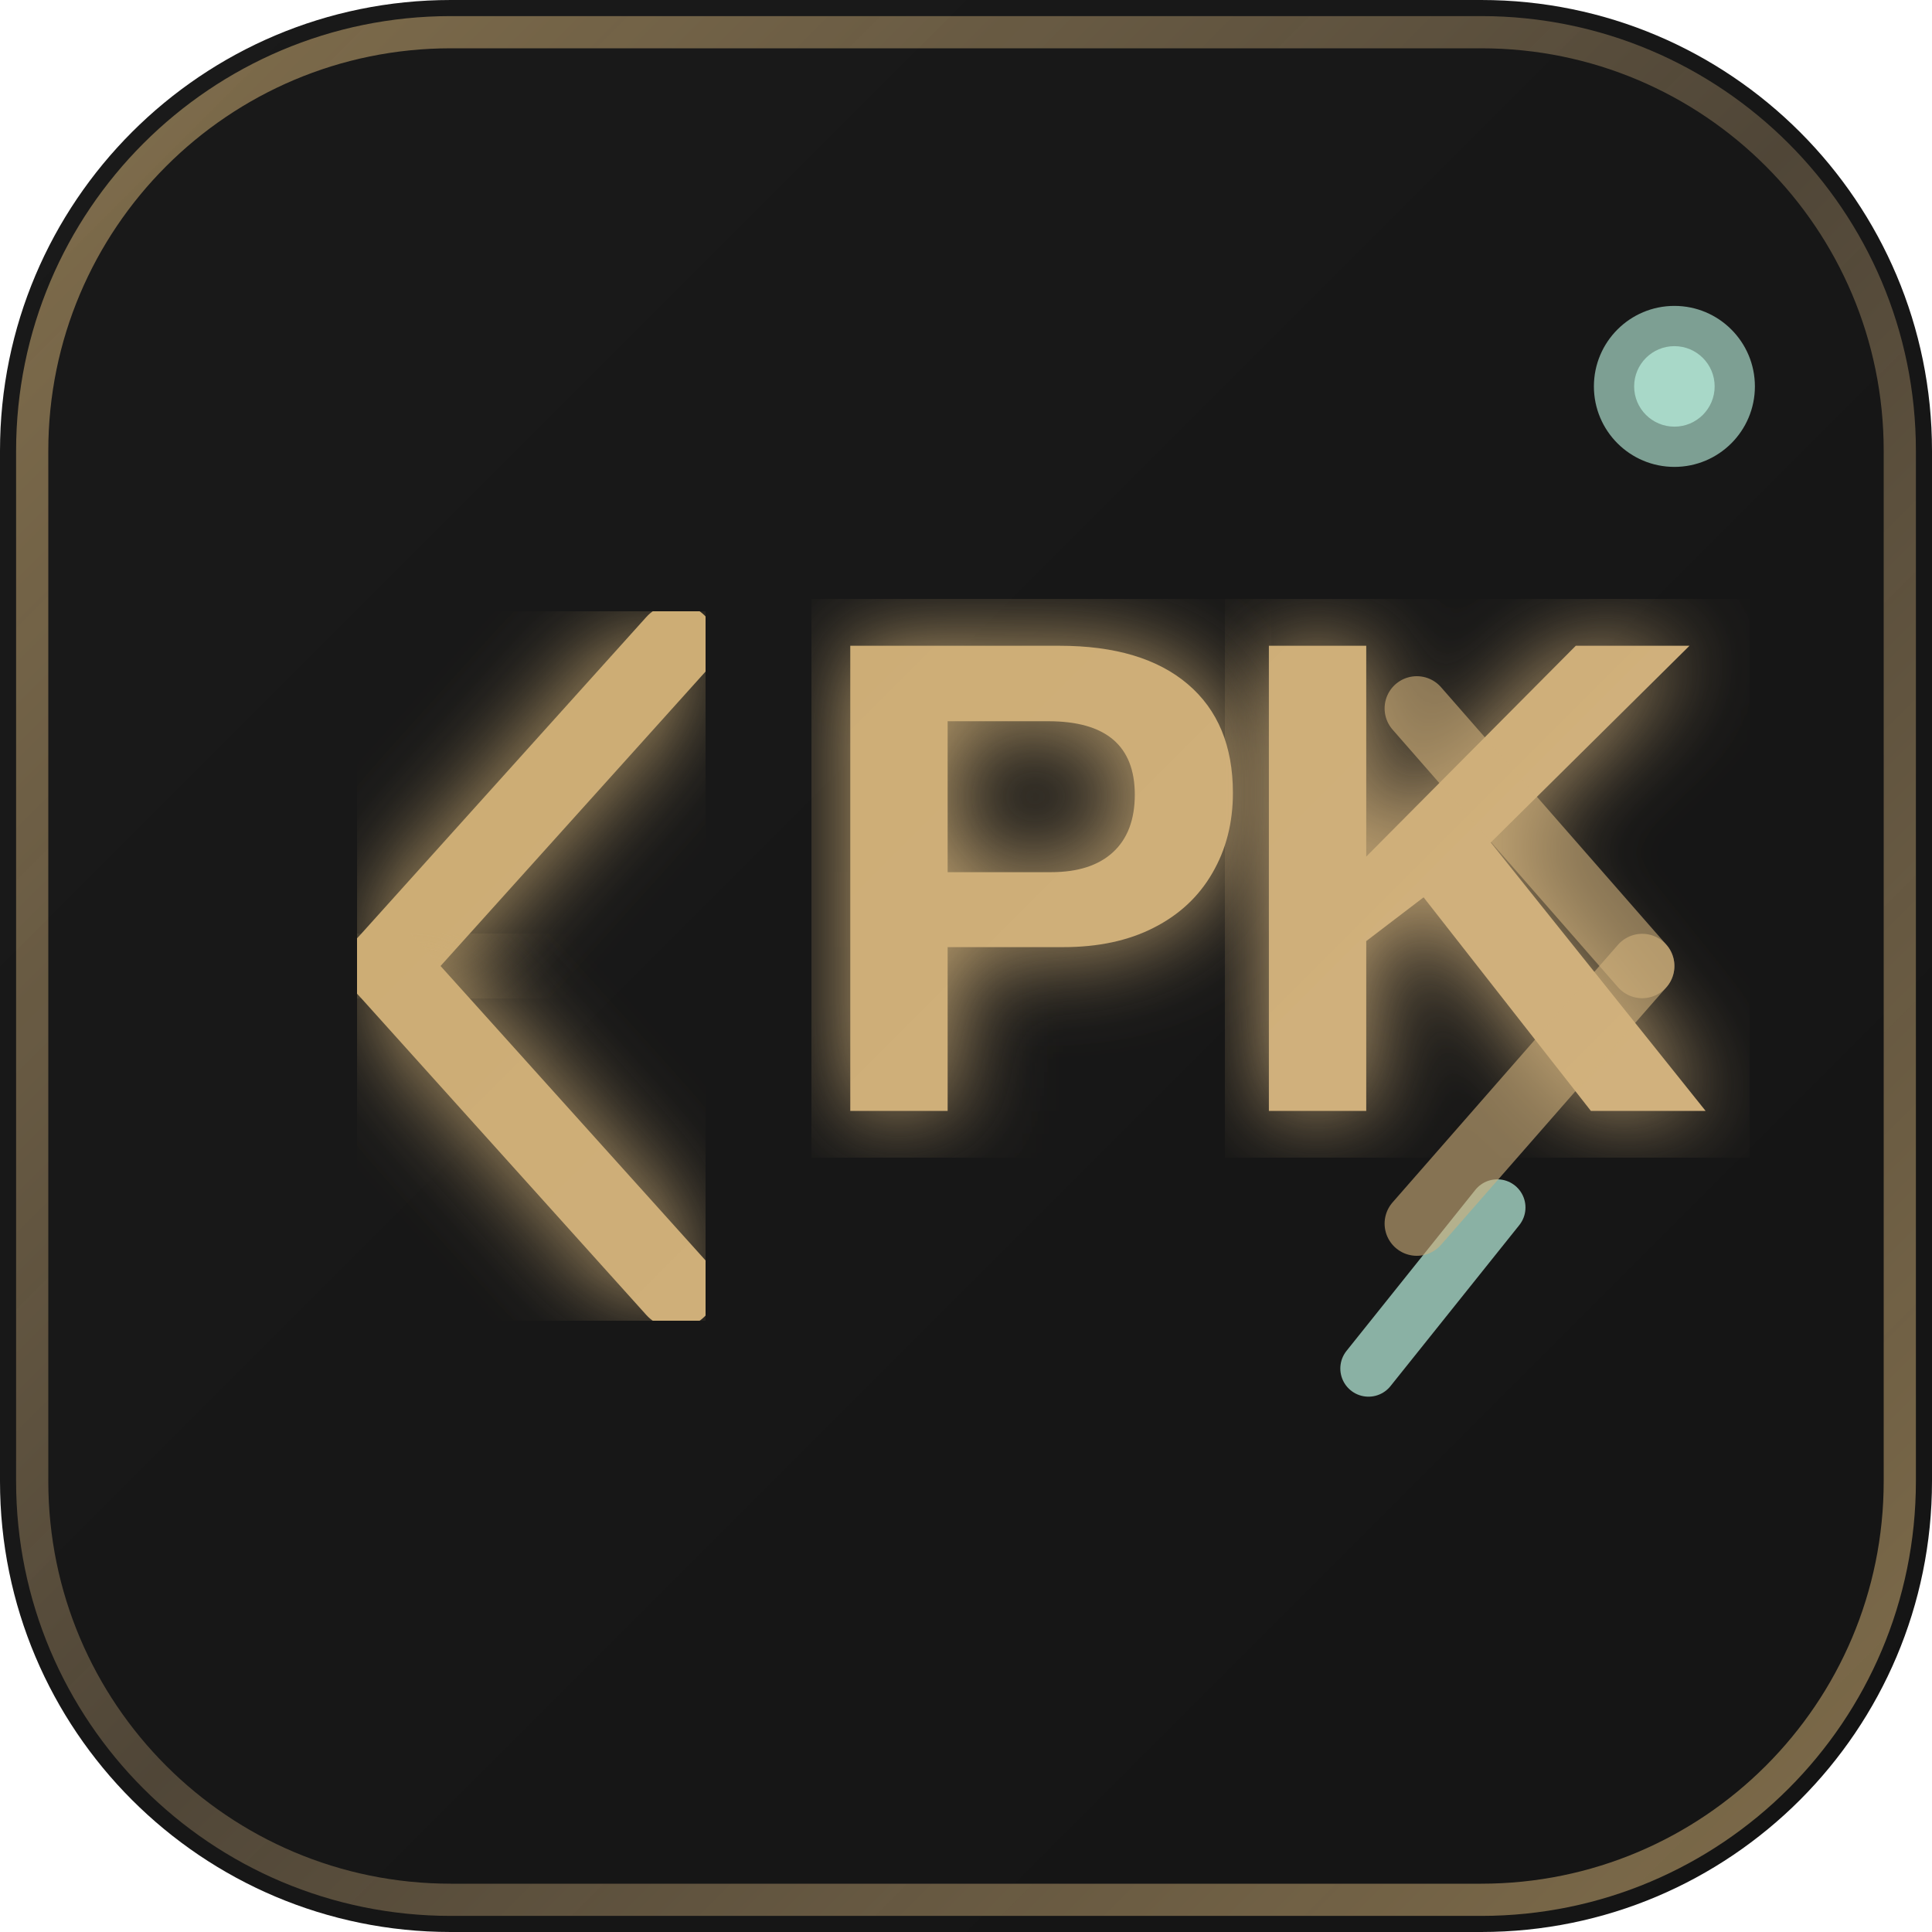
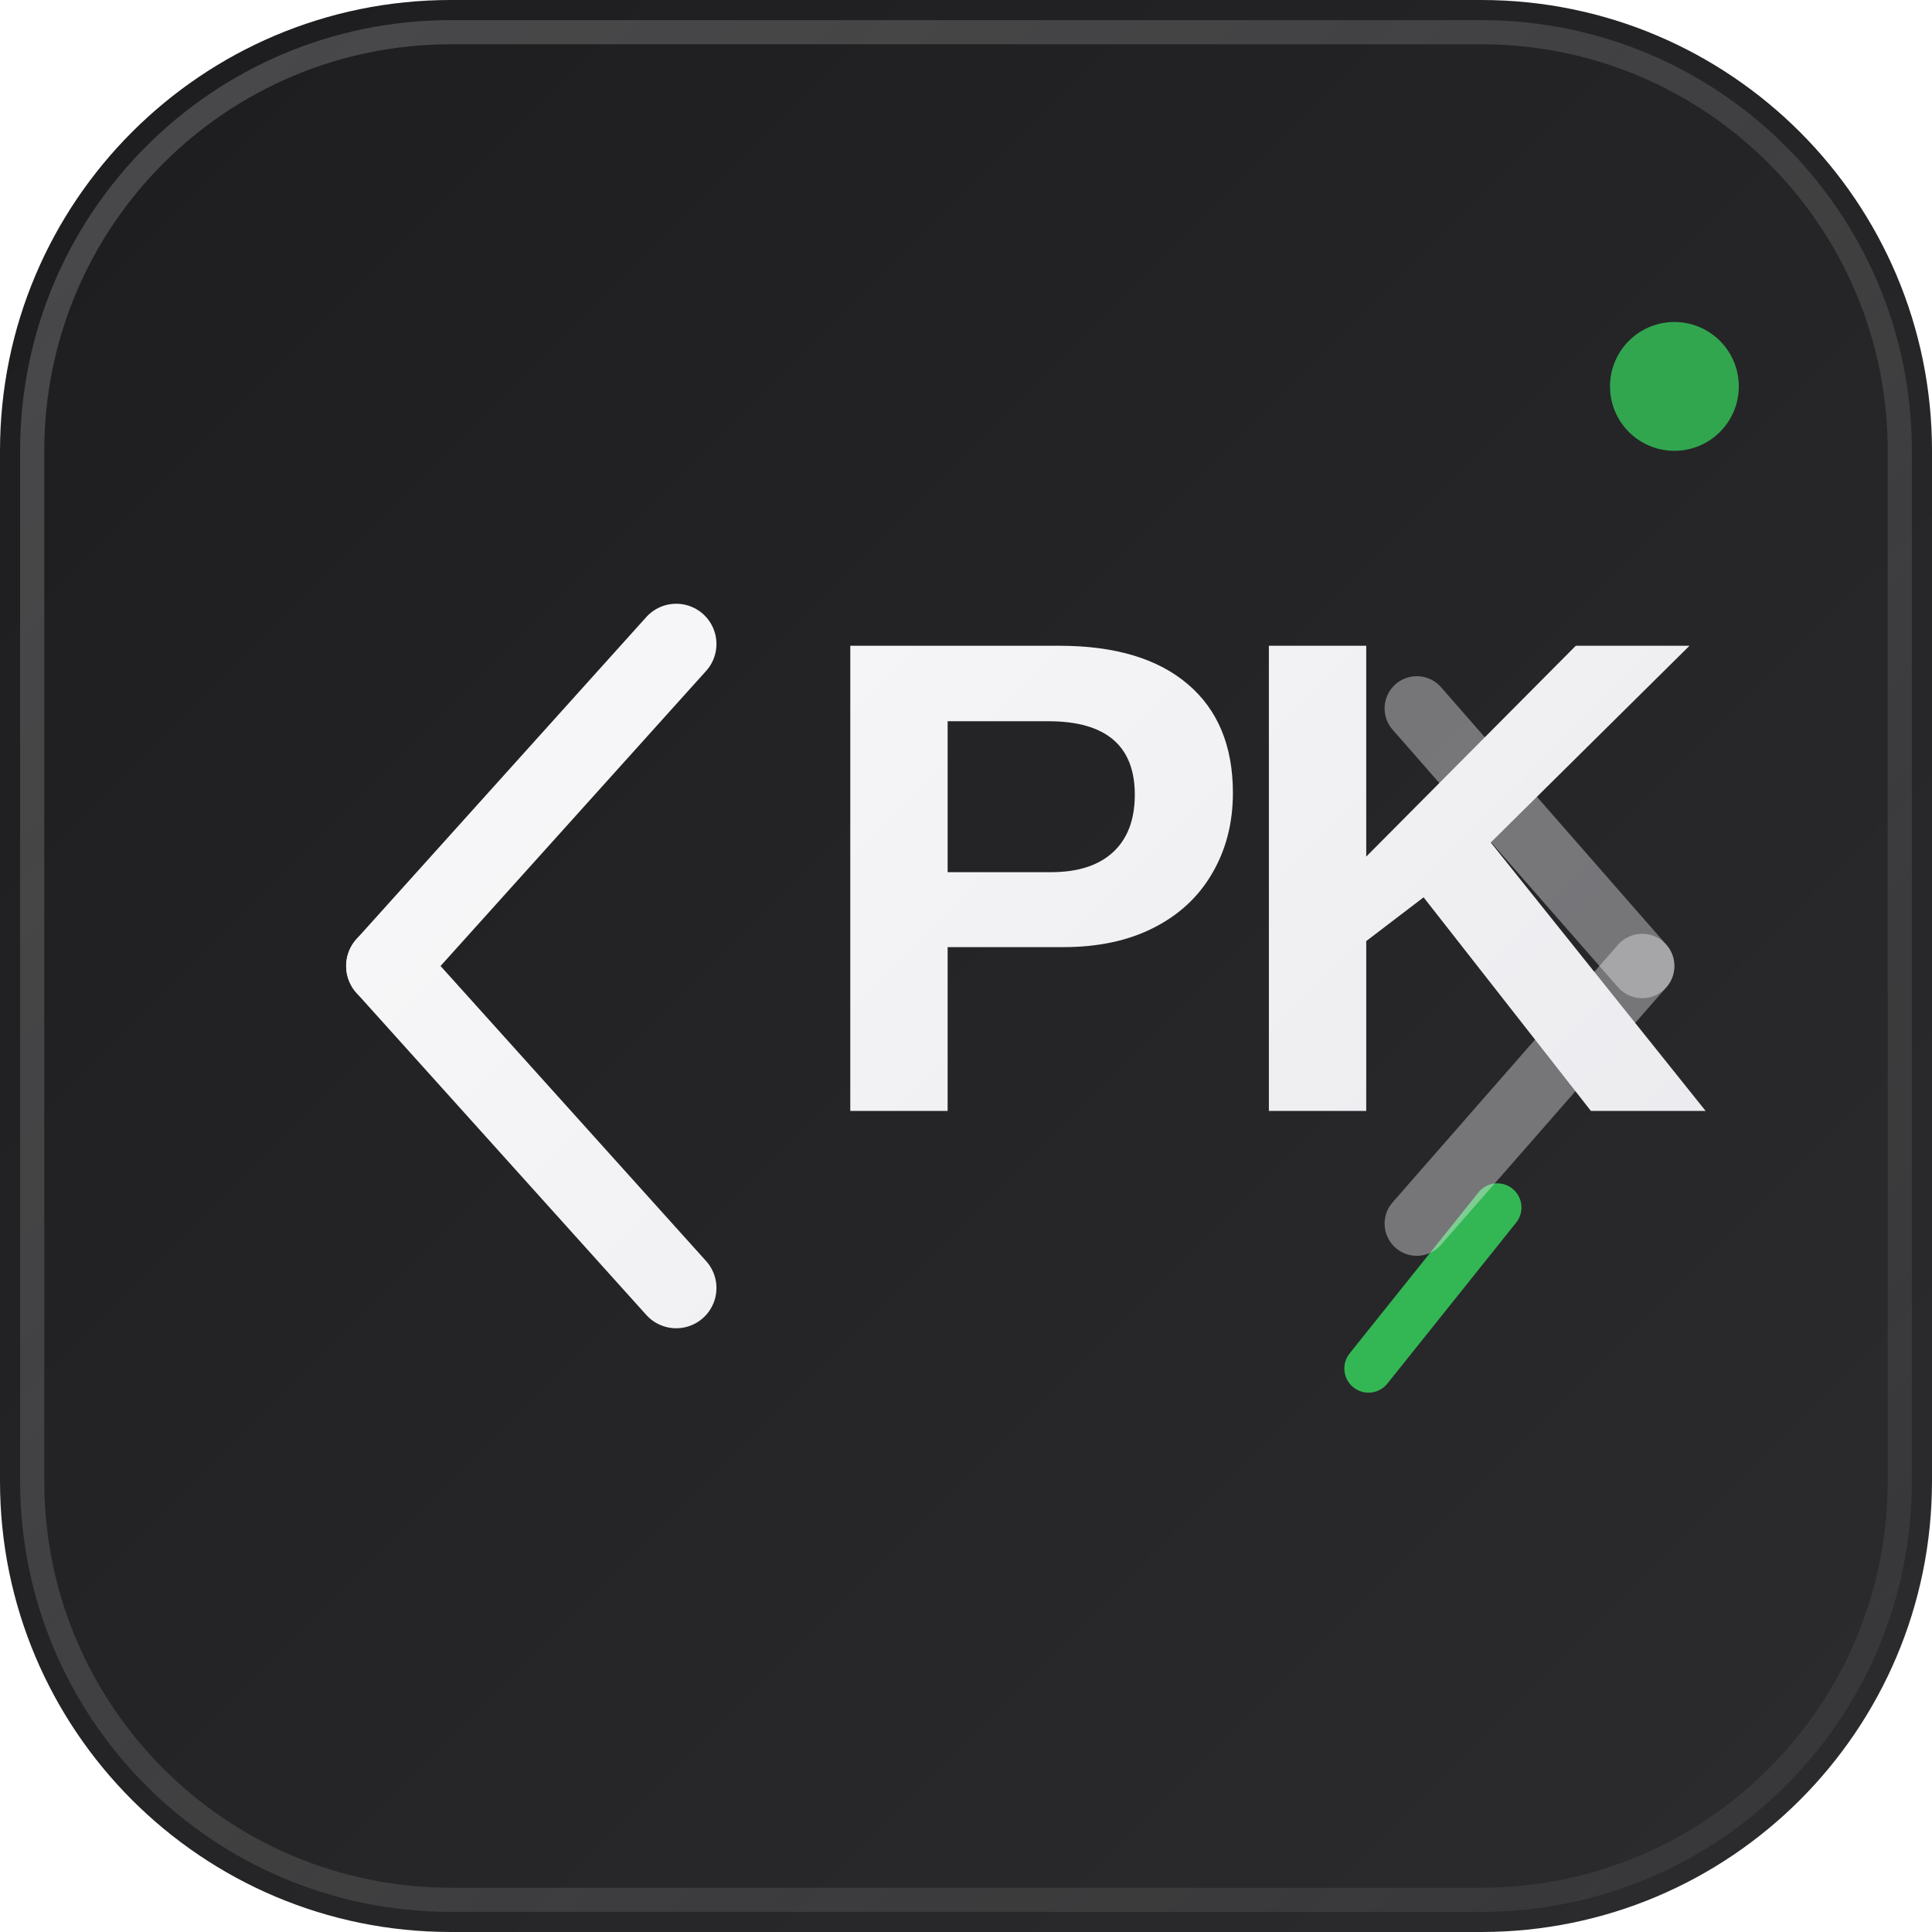
<svg xmlns="http://www.w3.org/2000/svg" viewBox="0 0 120 120">
  <defs>
    <linearGradient id="logoGradBg" x1="0" y1="0" x2="120" y2="120" gradientUnits="userSpaceOnUse">
-       <stop offset="0%" stop-color="#1a1a1a" />
-       <stop offset="100%" stop-color="#141414" />
+       <stop offset="0%" stop-color="#1d1d1f" />
+       <stop offset="100%" stop-color="#2c2c2e" />
    </linearGradient>
    <linearGradient id="logoGradText" x1="0" y1="0" x2="120" y2="120" gradientUnits="userSpaceOnUse">
-       <stop offset="0%" stop-color="#c9a96e" />
-       <stop offset="100%" stop-color="#d4b483" />
+       <stop offset="0%" stop-color="#ffffff" />
+       <stop offset="100%" stop-color="#e5e5ea" />
    </linearGradient>
    <linearGradient id="logoGradBorder" x1="0" y1="0" x2="120" y2="120" gradientUnits="userSpaceOnUse">
-       <stop offset="0%" stop-color="#c9a96e" stop-opacity="0.6" />
-       <stop offset="50%" stop-color="#d4b483" stop-opacity="0.3" />
-       <stop offset="100%" stop-color="#c9a96e" stop-opacity="0.6" />
+       <stop offset="0%" stop-color="#ffffff" stop-opacity="0.2" />
+       <stop offset="100%" stop-color="#ffffff" stop-opacity="0.05" />
    </linearGradient>
-     <filter id="logoGlow">
-       <feGaussianBlur stdDeviation="3" result="blur" />
-       <feMerge>
-         <feMergeNode in="blur" />
-         <feMergeNode in="SourceGraphic" />
-       </feMerge>
-     </filter>
  </defs>
  <rect width="120" height="120" rx="28" fill="url(#logoGradBg)" />
-   <rect x="2" y="2" width="116" height="116" rx="26" fill="none" stroke="url(#logoGradBorder)" stroke-width="2" />
-   <path d="M24 60L42 40" stroke="url(#logoGradText)" stroke-width="5" stroke-linecap="round" filter="url(#logoGlow)" />
-   <path d="M24 60L42 80" stroke="url(#logoGradText)" stroke-width="5" stroke-linecap="round" filter="url(#logoGlow)" />
-   <text x="50" y="69" font-family="Arial,Helvetica,sans-serif" font-weight="900" font-size="42" fill="url(#logoGradText)" filter="url(#logoGlow)">P</text>
-   <text x="76" y="69" font-family="Arial,Helvetica,sans-serif" font-weight="900" font-size="42" fill="url(#logoGradText)" filter="url(#logoGlow)">K</text>
-   <path d="M85 85L93 75" stroke="#a8d8c8" stroke-width="3.5" stroke-linecap="round" opacity="0.8" />
-   <path d="M102 60L88 44" stroke="url(#logoGradText)" stroke-width="4" stroke-linecap="round" opacity="0.6" />
-   <path d="M102 60L88 76" stroke="url(#logoGradText)" stroke-width="4" stroke-linecap="round" opacity="0.6" />
-   <circle cx="104" cy="24" r="5" fill="#a8d8c8" opacity="0.7" />
-   <circle cx="104" cy="24" r="2.5" fill="#a8d8c8" />
+   <rect x="2" y="2" width="116" height="116" rx="26" fill="none" stroke="url(#logoGradBorder)" stroke-width="1.5" />
+   <path d="M24 60L42 40" stroke="url(#logoGradText)" stroke-width="5" stroke-linecap="round" />
+   <path d="M24 60L42 80" stroke="url(#logoGradText)" stroke-width="5" stroke-linecap="round" />
+   <text x="50" y="69" font-family="Arial,Helvetica,sans-serif" font-weight="900" font-size="42" fill="url(#logoGradText)">P</text>
+   <text x="76" y="69" font-family="Arial,Helvetica,sans-serif" font-weight="900" font-size="42" fill="url(#logoGradText)">K</text>
+   <path d="M85 85L93 75" stroke="#34c759" stroke-width="3" stroke-linecap="round" opacity="0.9" />
+   <path d="M102 60L88 44" stroke="url(#logoGradText)" stroke-width="4" stroke-linecap="round" opacity="0.4" />
+   <path d="M102 60L88 76" stroke="url(#logoGradText)" stroke-width="4" stroke-linecap="round" opacity="0.4" />
+   <circle cx="104" cy="24" r="4" fill="#34c759" opacity="0.8" />
</svg>
